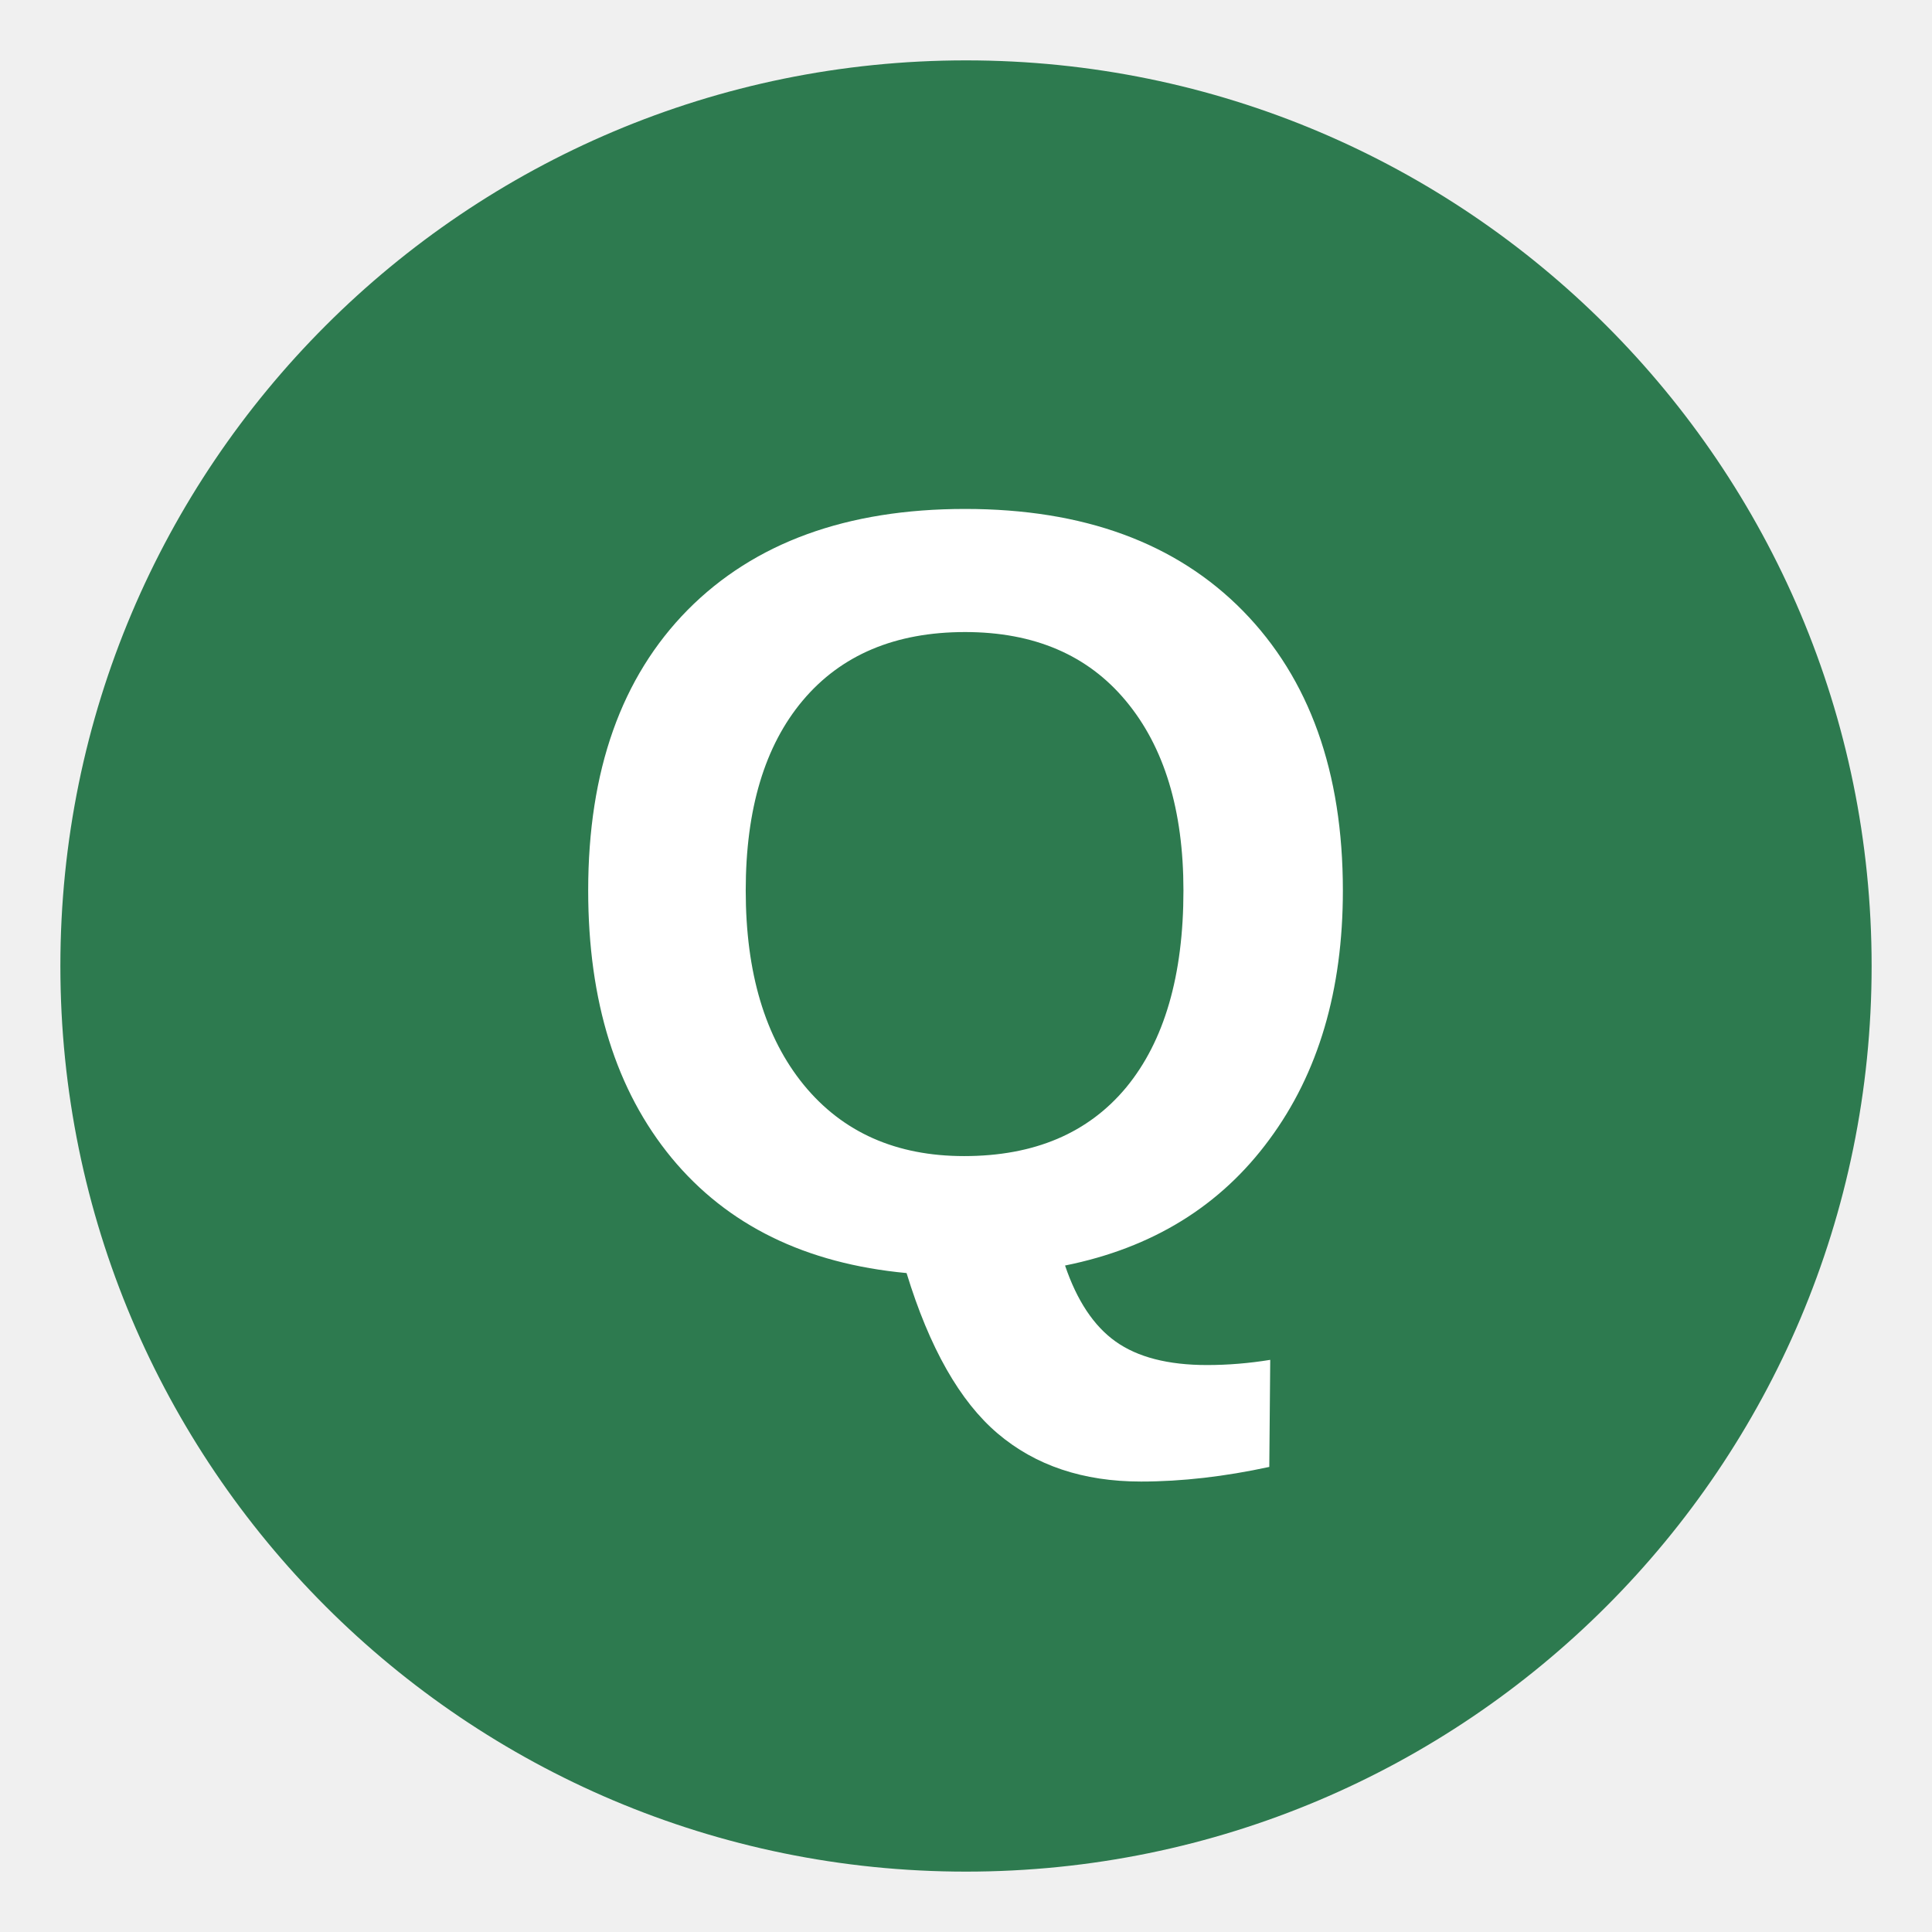
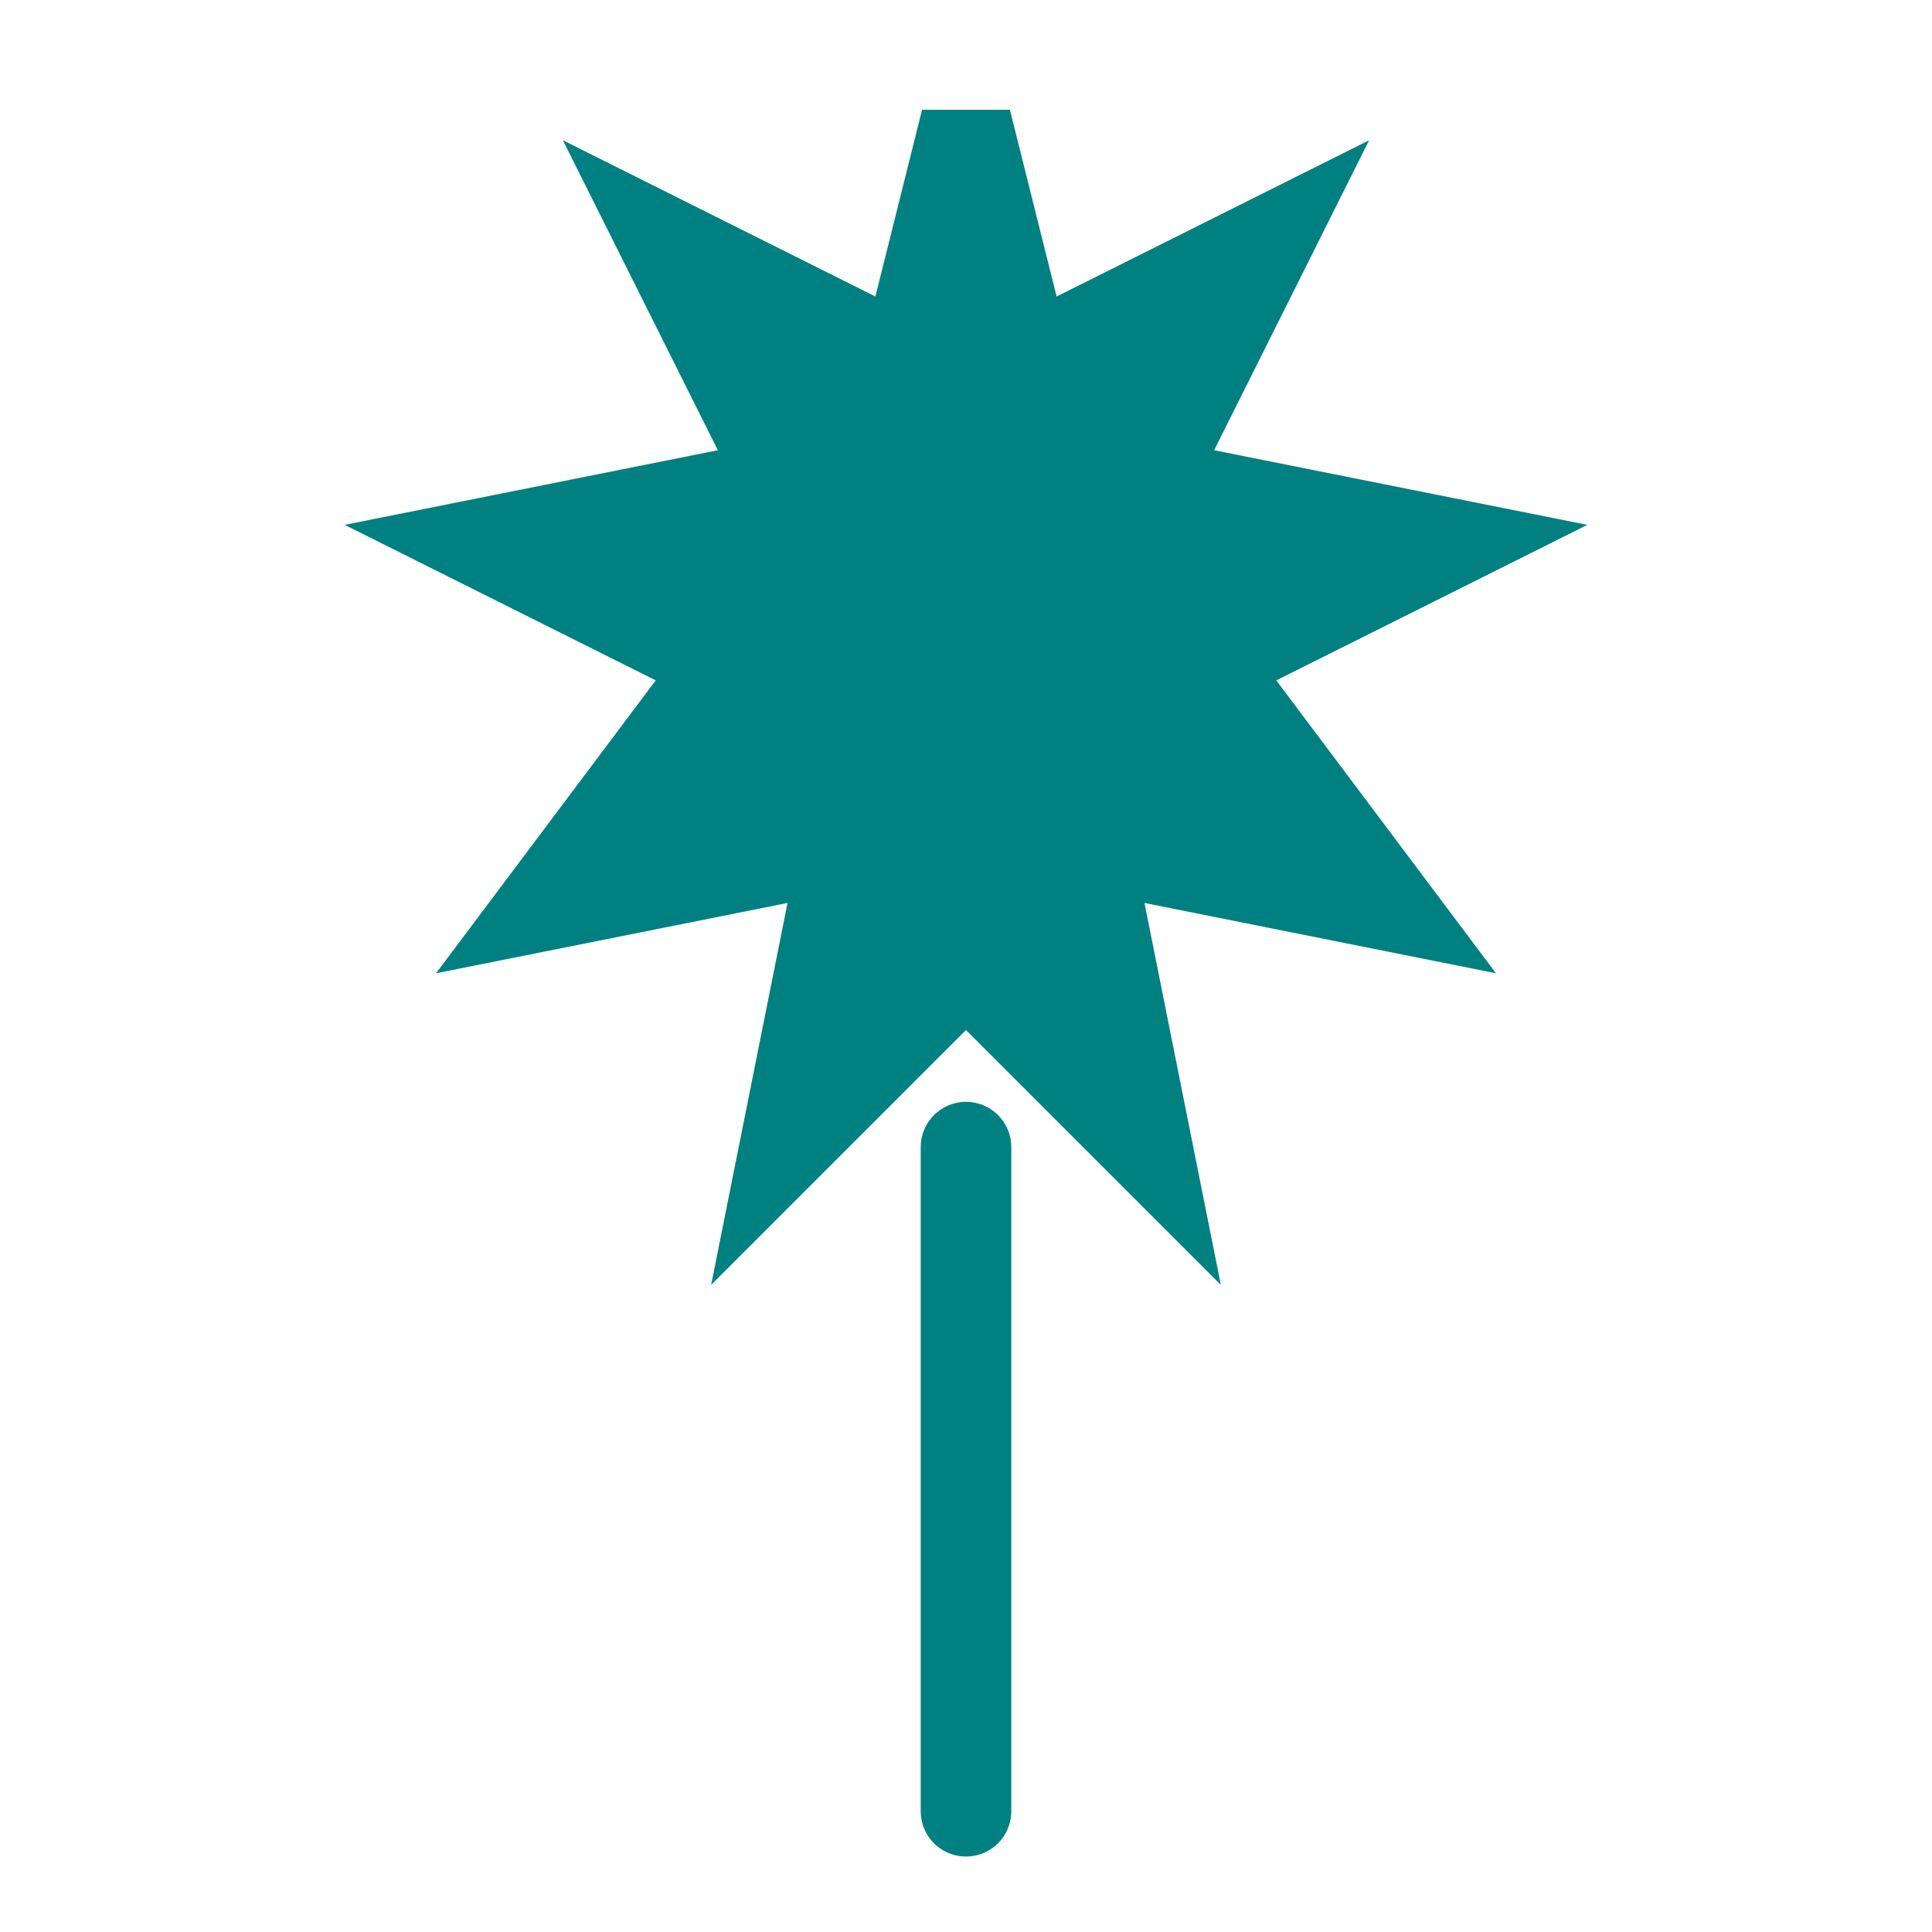
- <svg xmlns="http://www.w3.org/2000/svg" width="64" height="64">
-   <circle cx="32" cy="32" r="30" fill="#2d7a4f" />
-   <text x="32" y="42" font-family="Arial, sans-serif" font-size="36" font-weight="bold" fill="white" text-anchor="middle">Q</text>
+ <svg xmlns="http://www.w3.org/2000/svg" width="64" height="64" viewBox="0 0 64 64">
+   <rect width="64" height="64" fill="white" />
+   <path d="M32 4             L34 12 L42 8 L38 16 L48 18 L40 22 L46 30 L36 28 L38 38 L32 32 L26 38 L28 28 L18 30 L24 22 L16 18 L26 16 L22 8 L30 12 Z            M32 38 L32 60" fill="#008080" stroke="#008080" stroke-width="3" stroke-linecap="round" />
</svg>
